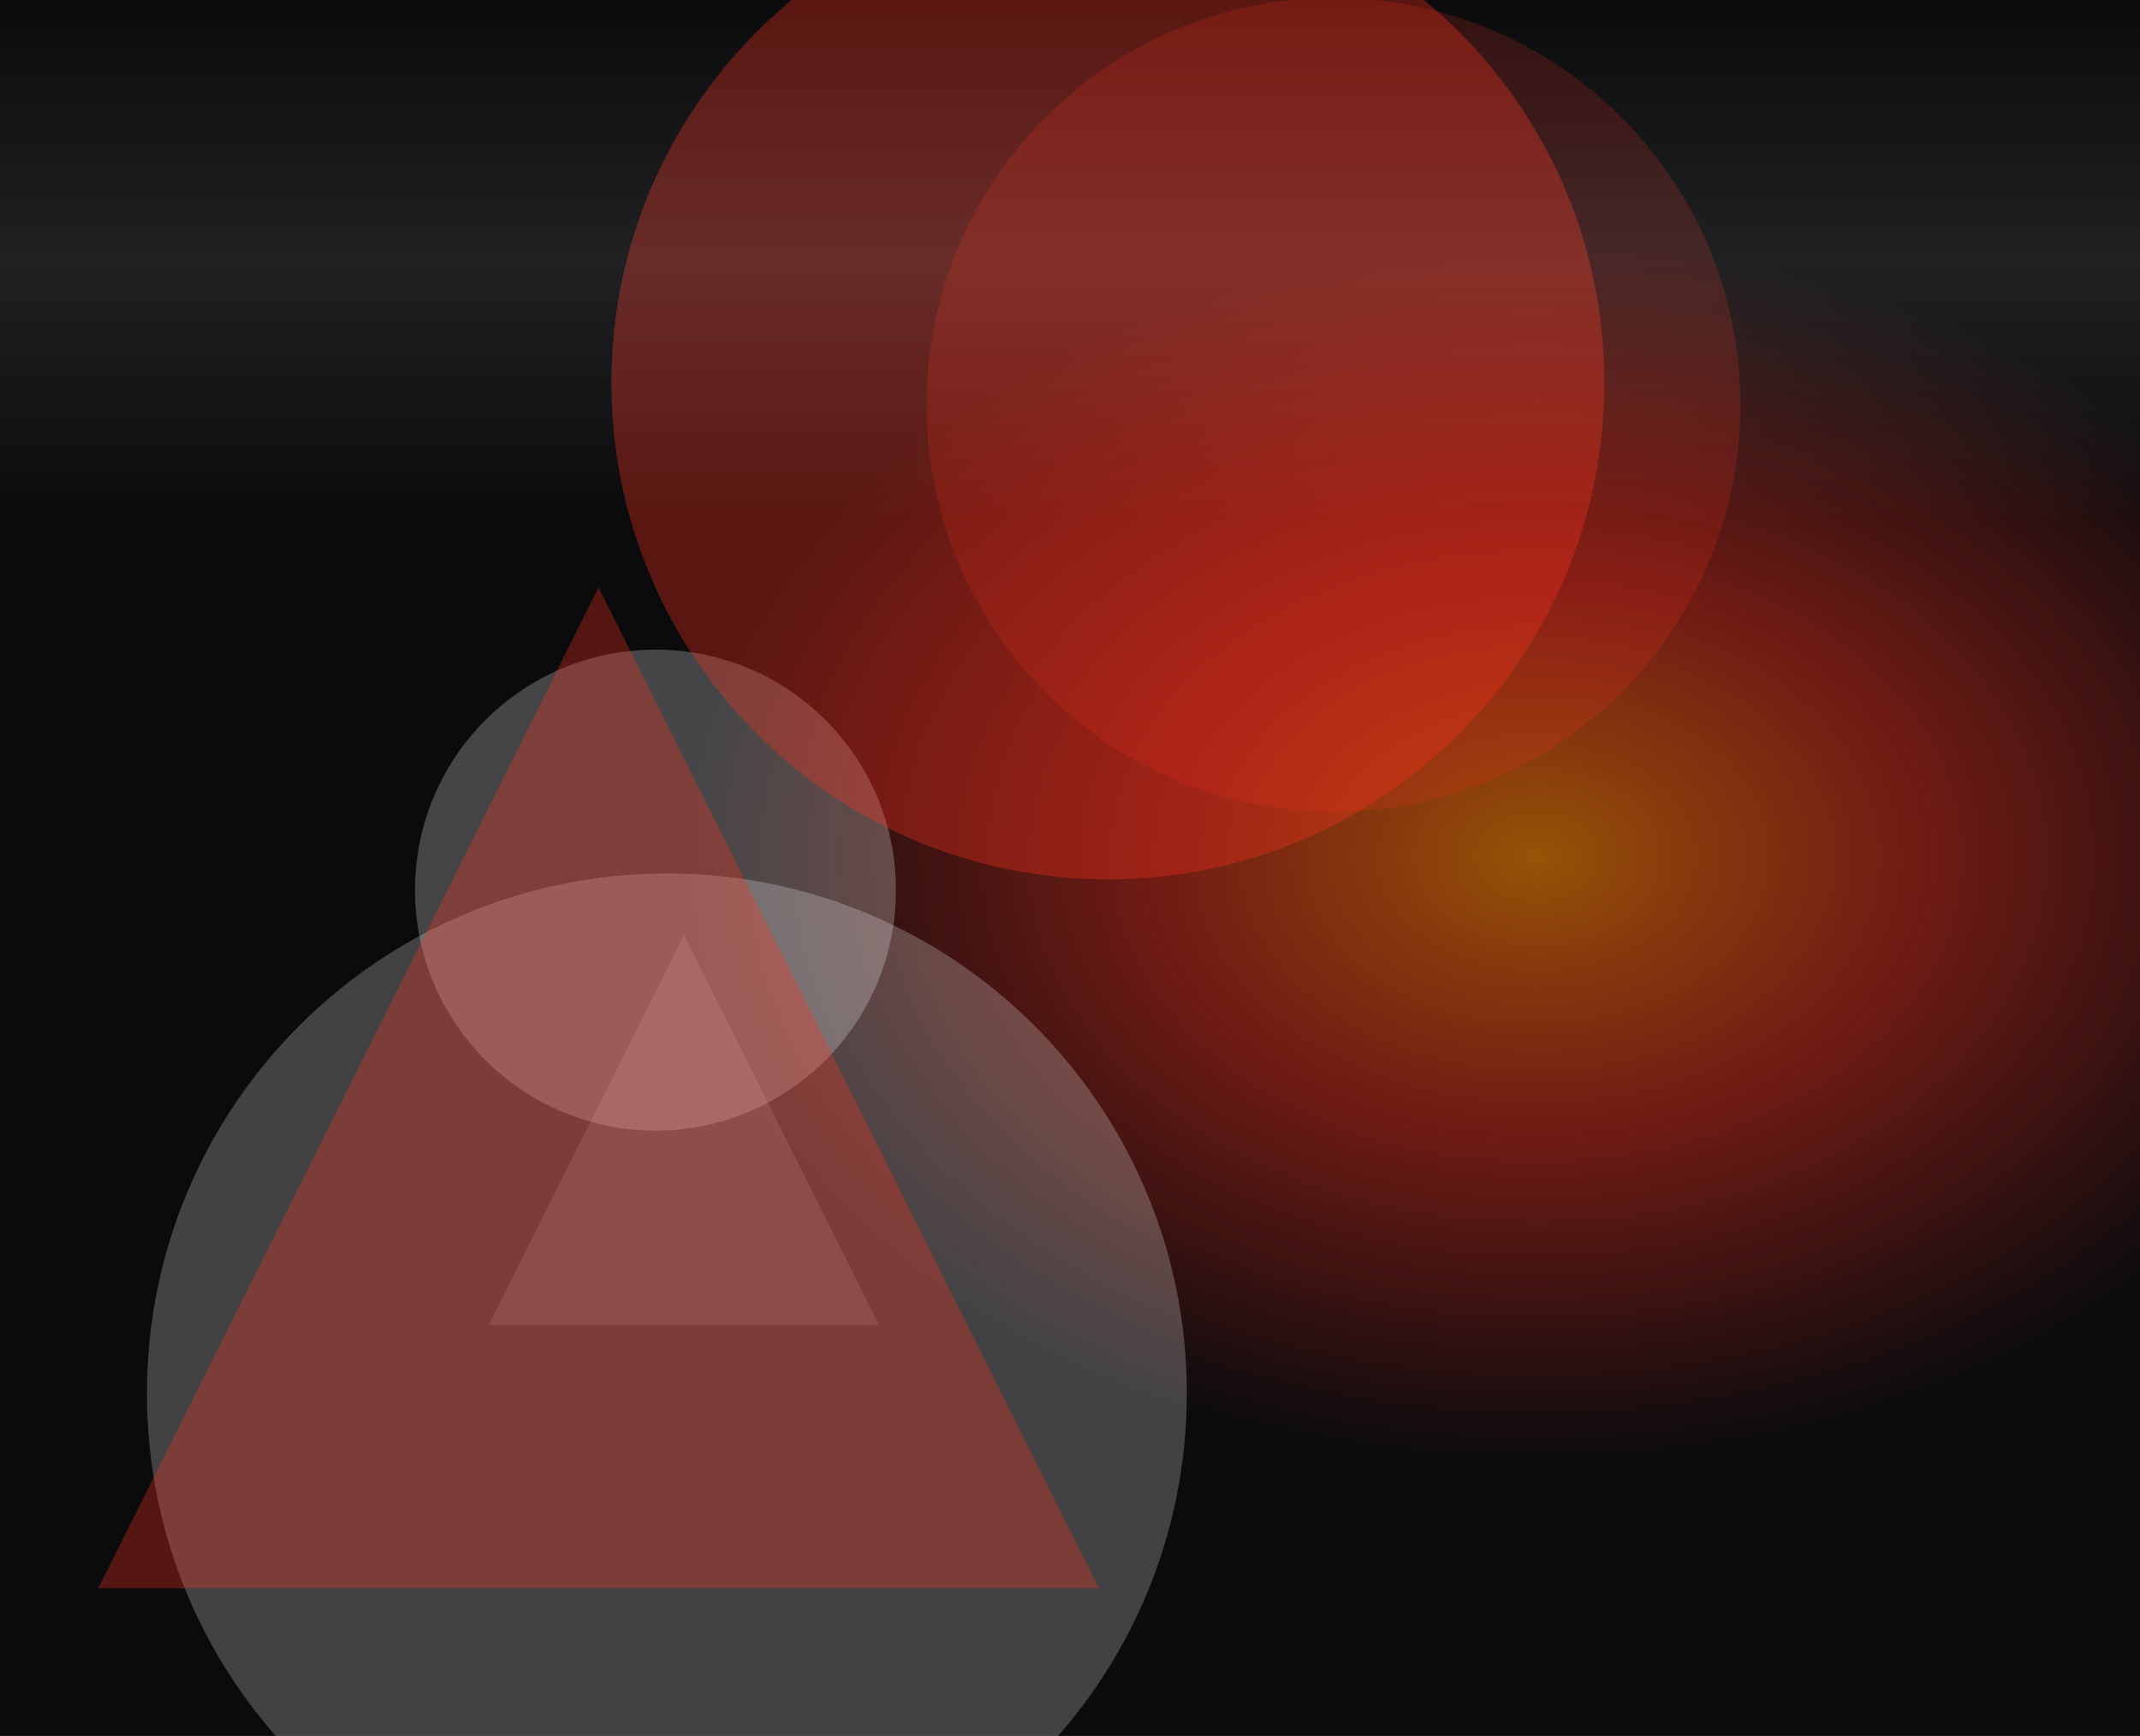
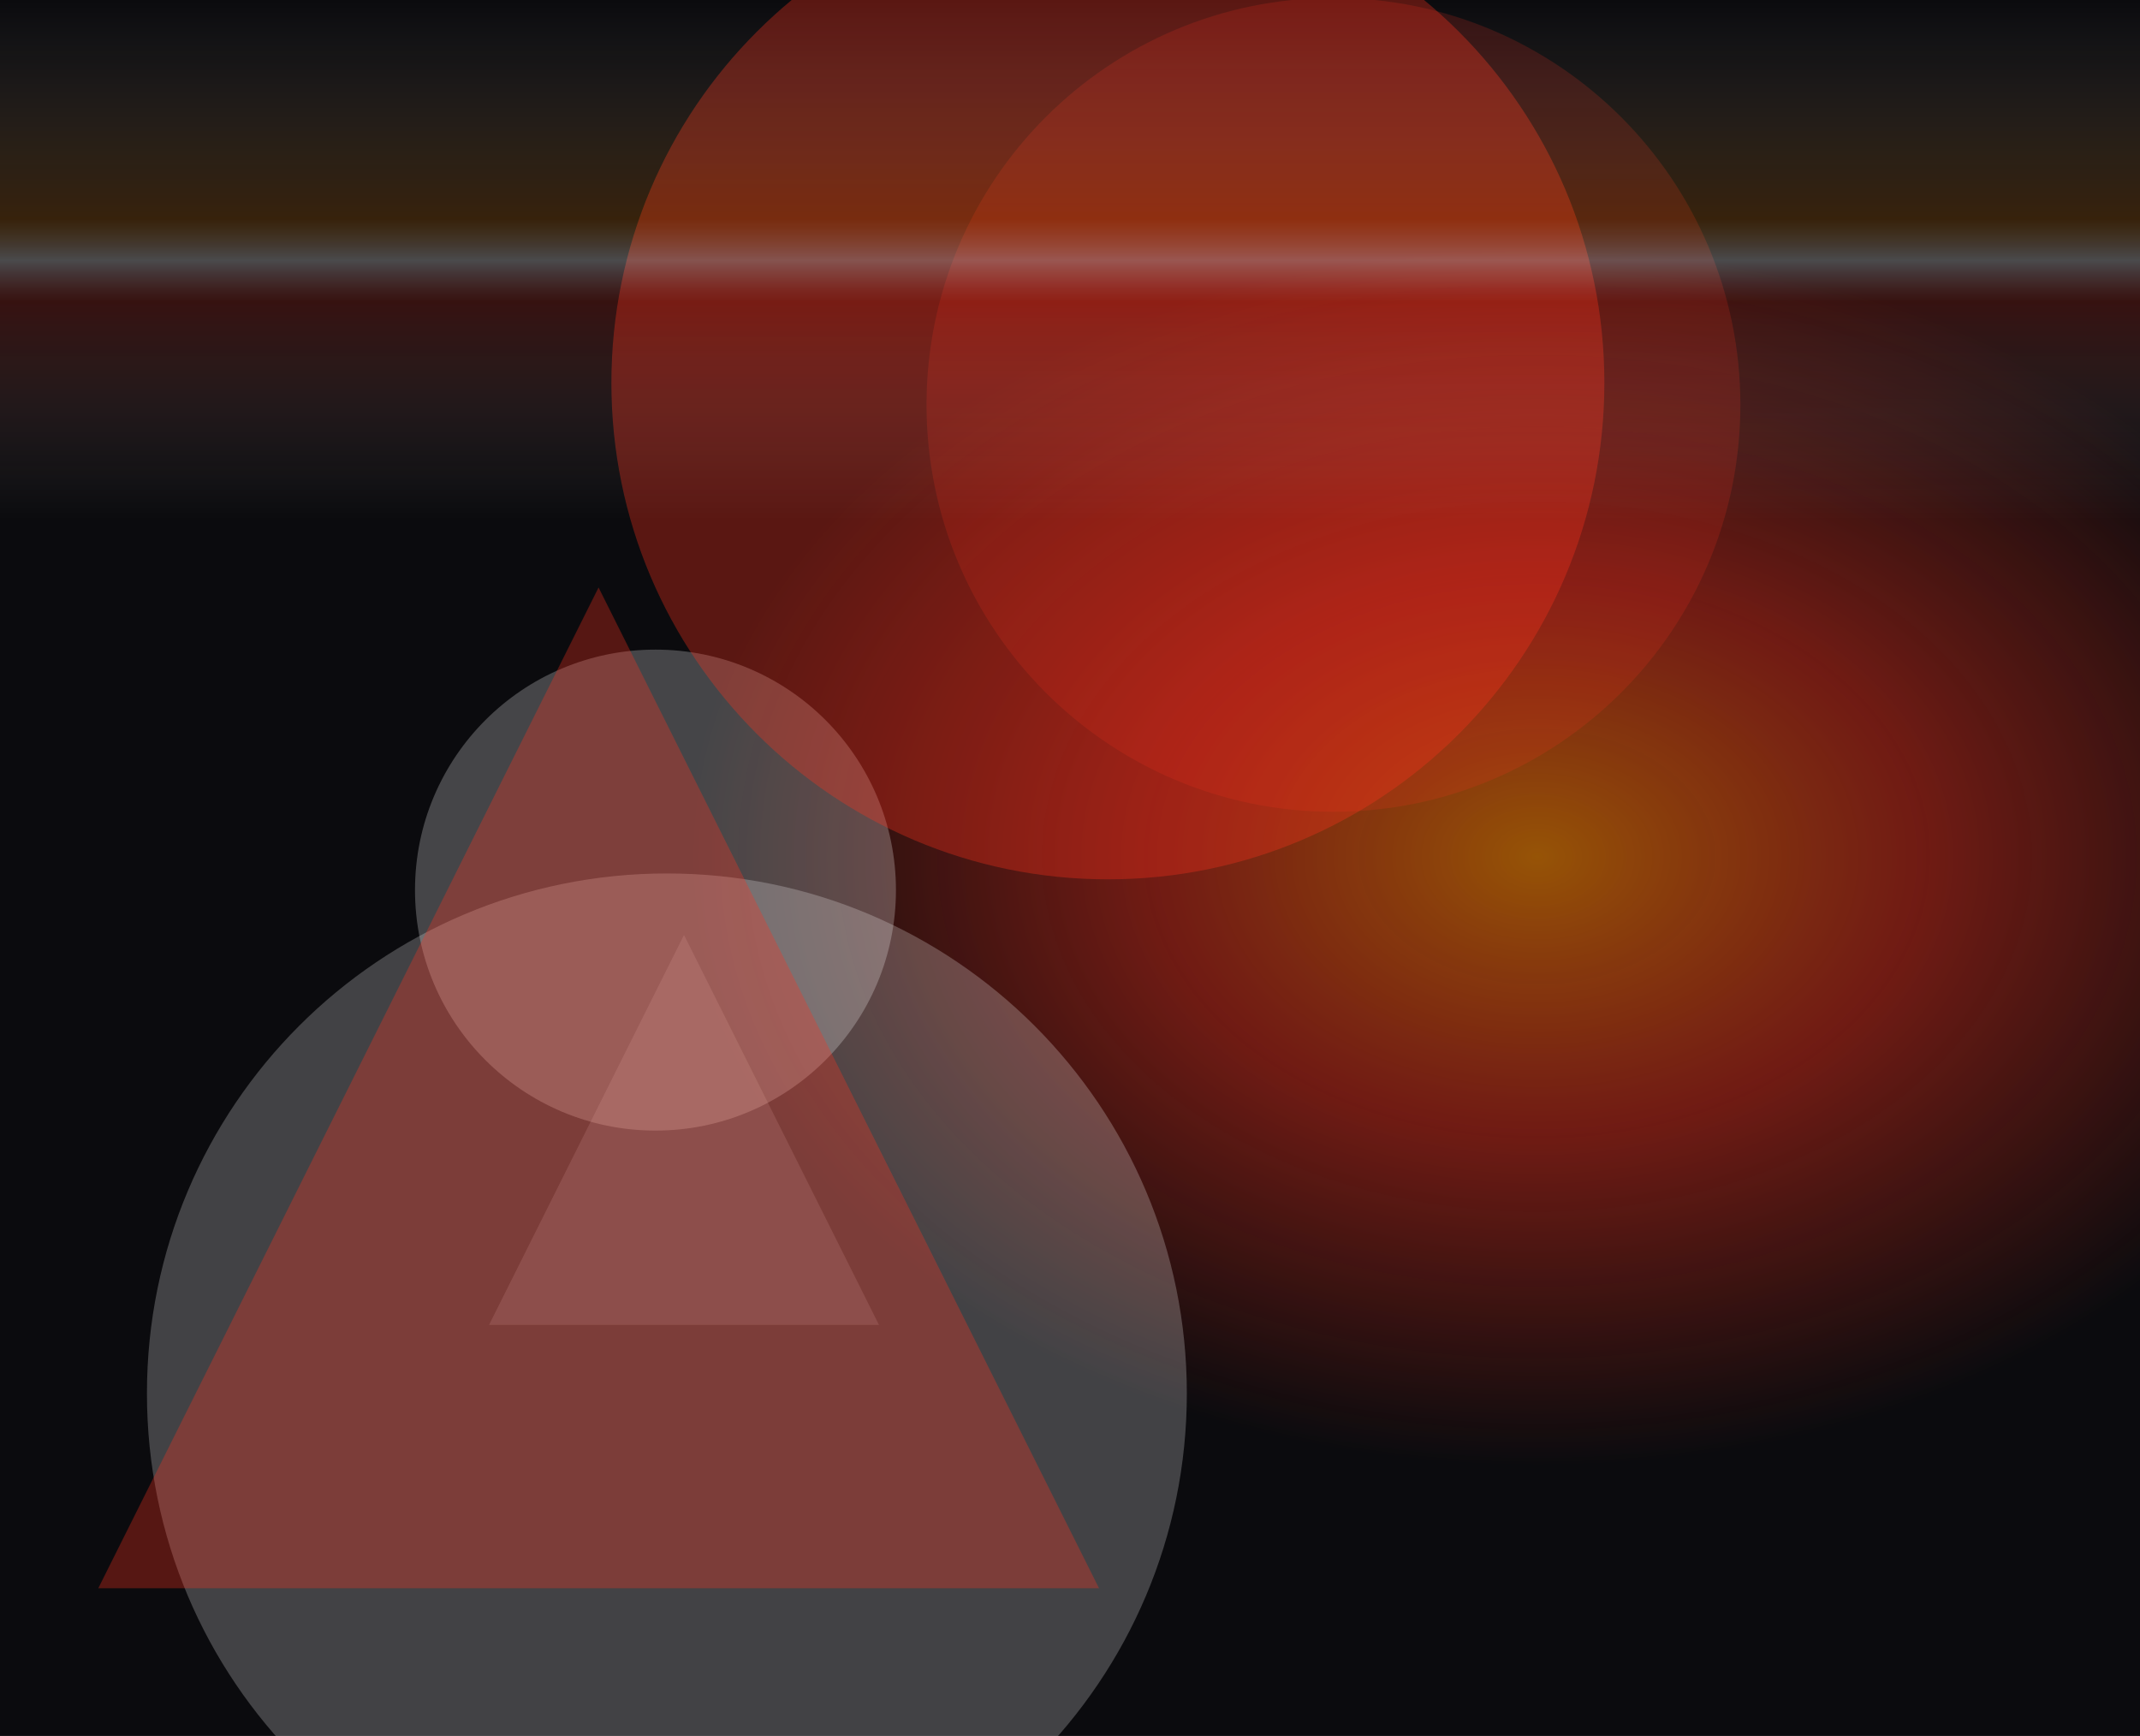
<svg xmlns="http://www.w3.org/2000/svg" viewBox="0 0 1350 1095" width="1350" height="1095" role="img">
  <defs>
    <radialGradient id="bloomplay11svg">
      <stop offset="0" stop-color="#ff8a00" stop-opacity="0.95" />
      <stop offset="0.45" stop-color="#fd321c" stop-opacity="0.7" />
      <stop offset="1" stop-color="#fd321c" stop-opacity="0" />
    </radialGradient>
    <linearGradient id="sweepplay11svg" x1="0" y1="0" x2="1" y2="1">
      <stop offset="0" stop-color="#8f1405" />
      <stop offset="0.55" stop-color="#fd321c" />
      <stop offset="1" stop-color="#ff8a00" />
    </linearGradient>
  </defs>
  <defs>
    <linearGradient id="scanplay11svg" x1="0" y1="0" x2="0" y2="1">
      <stop offset="0" stop-color="#fff" stop-opacity="0" />
-       <stop offset="0.5" stop-color="#fff" stop-opacity="0.09" />
+       <stop offset="0.42" stop-color="#ff8a00" stop-opacity="0.18" />
+       <stop offset="0.5" stop-color="#fff" stop-opacity="0.26" />
+       <stop offset="0.58" stop-color="#fd321c" stop-opacity="0.18" />
      <stop offset="1" stop-color="#fff" stop-opacity="0" />
    </linearGradient>
  </defs>
  <style>
-     .breathe { transform-origin: 50% 50%; animation: breathe 7s ease-in-out infinite alternate; }
+     .breathe { transform-origin: 50% 50%; animation: breathe 4.2s ease-in-out infinite alternate; }
    @keyframes breathe {
-       from { transform: scale(1.015) translate(-0.6%, 0.4%); }
-       to   { transform: scale(1.055) translate(0.6%, -0.6%); }
+       from { transform: scale(1.02) translate(-2.2%, 1.4%) rotate(-0.6deg); }
+       to   { transform: scale(1.13) translate(2.2%, -1.8%) rotate(0.6deg); }
    }
-     .scan { animation: scan 3.4s linear infinite; }
+     .scan { animation: scan 2.4s linear infinite; }
    @keyframes scan {
      from { transform: translateY(-383.3px); }
      to   { transform: translateY(1149.8px); }
    }
  </style>
  <rect width="1350" height="1095" fill="#0a0a0b" />
  <g class="breathe">
    <rect width="1350" height="1095" fill="#0b0b0e" />
    <ellipse cx="970.2" cy="540.4" rx="540" ry="383.3" fill="url(#bloomplay11svg)" opacity="0.6" />
    <circle cx="841.2" cy="255.4" r="256.7" fill="#fd321c" opacity="0.17" />
    <circle cx="420.7" cy="879" r="328" fill="#fff" opacity="0.23" />
    <circle cx="413.5" cy="561.5" r="151.7" fill="#fff" opacity="0.24" />
    <path d="M 431.5 589.8 L 554.5 835.8 L 308.5 835.8 Z" fill="#fff" opacity="0.14" />
    <path d="M 377.6 370.6 L 693.3 1001.9 L 62 1001.9 Z" fill="#fd321c" opacity="0.31" />
    <circle cx="698.9" cy="241.5" r="313.2" fill="#fd321c" opacity="0.33" />
  </g>
  <rect class="scan" width="1350" height="328.5" fill="url(#scanplay11svg)" />
</svg>
